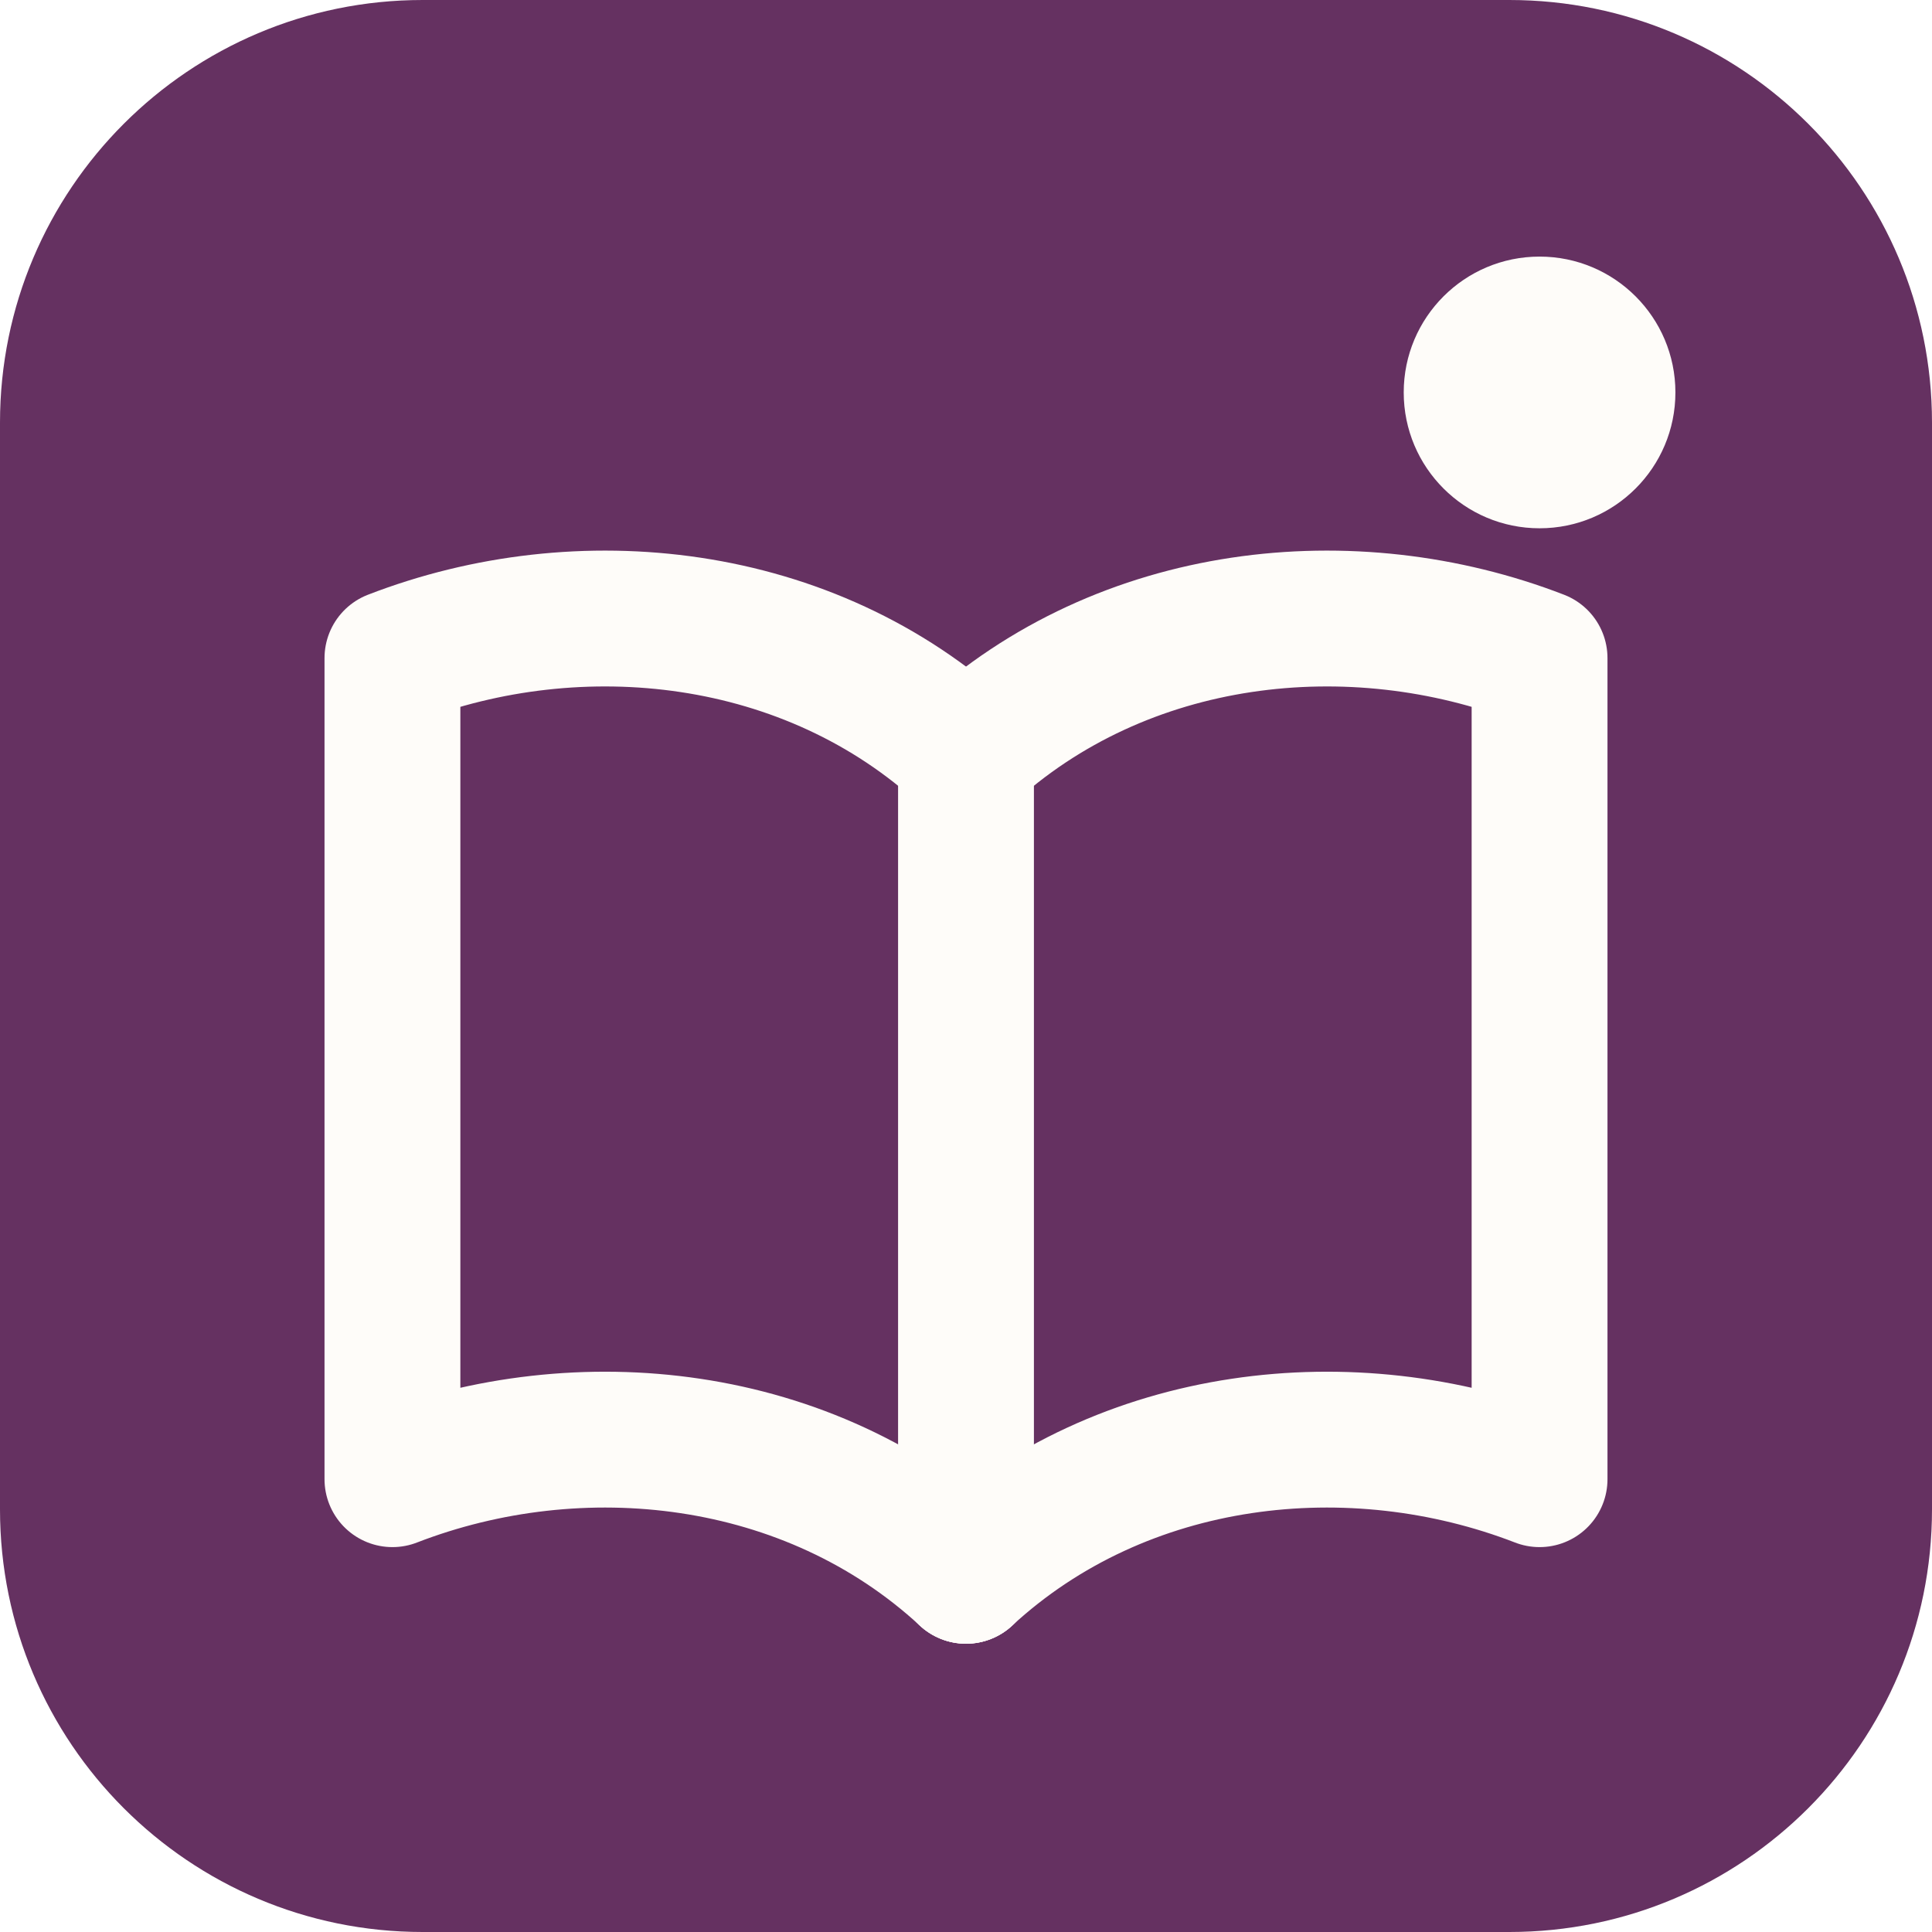
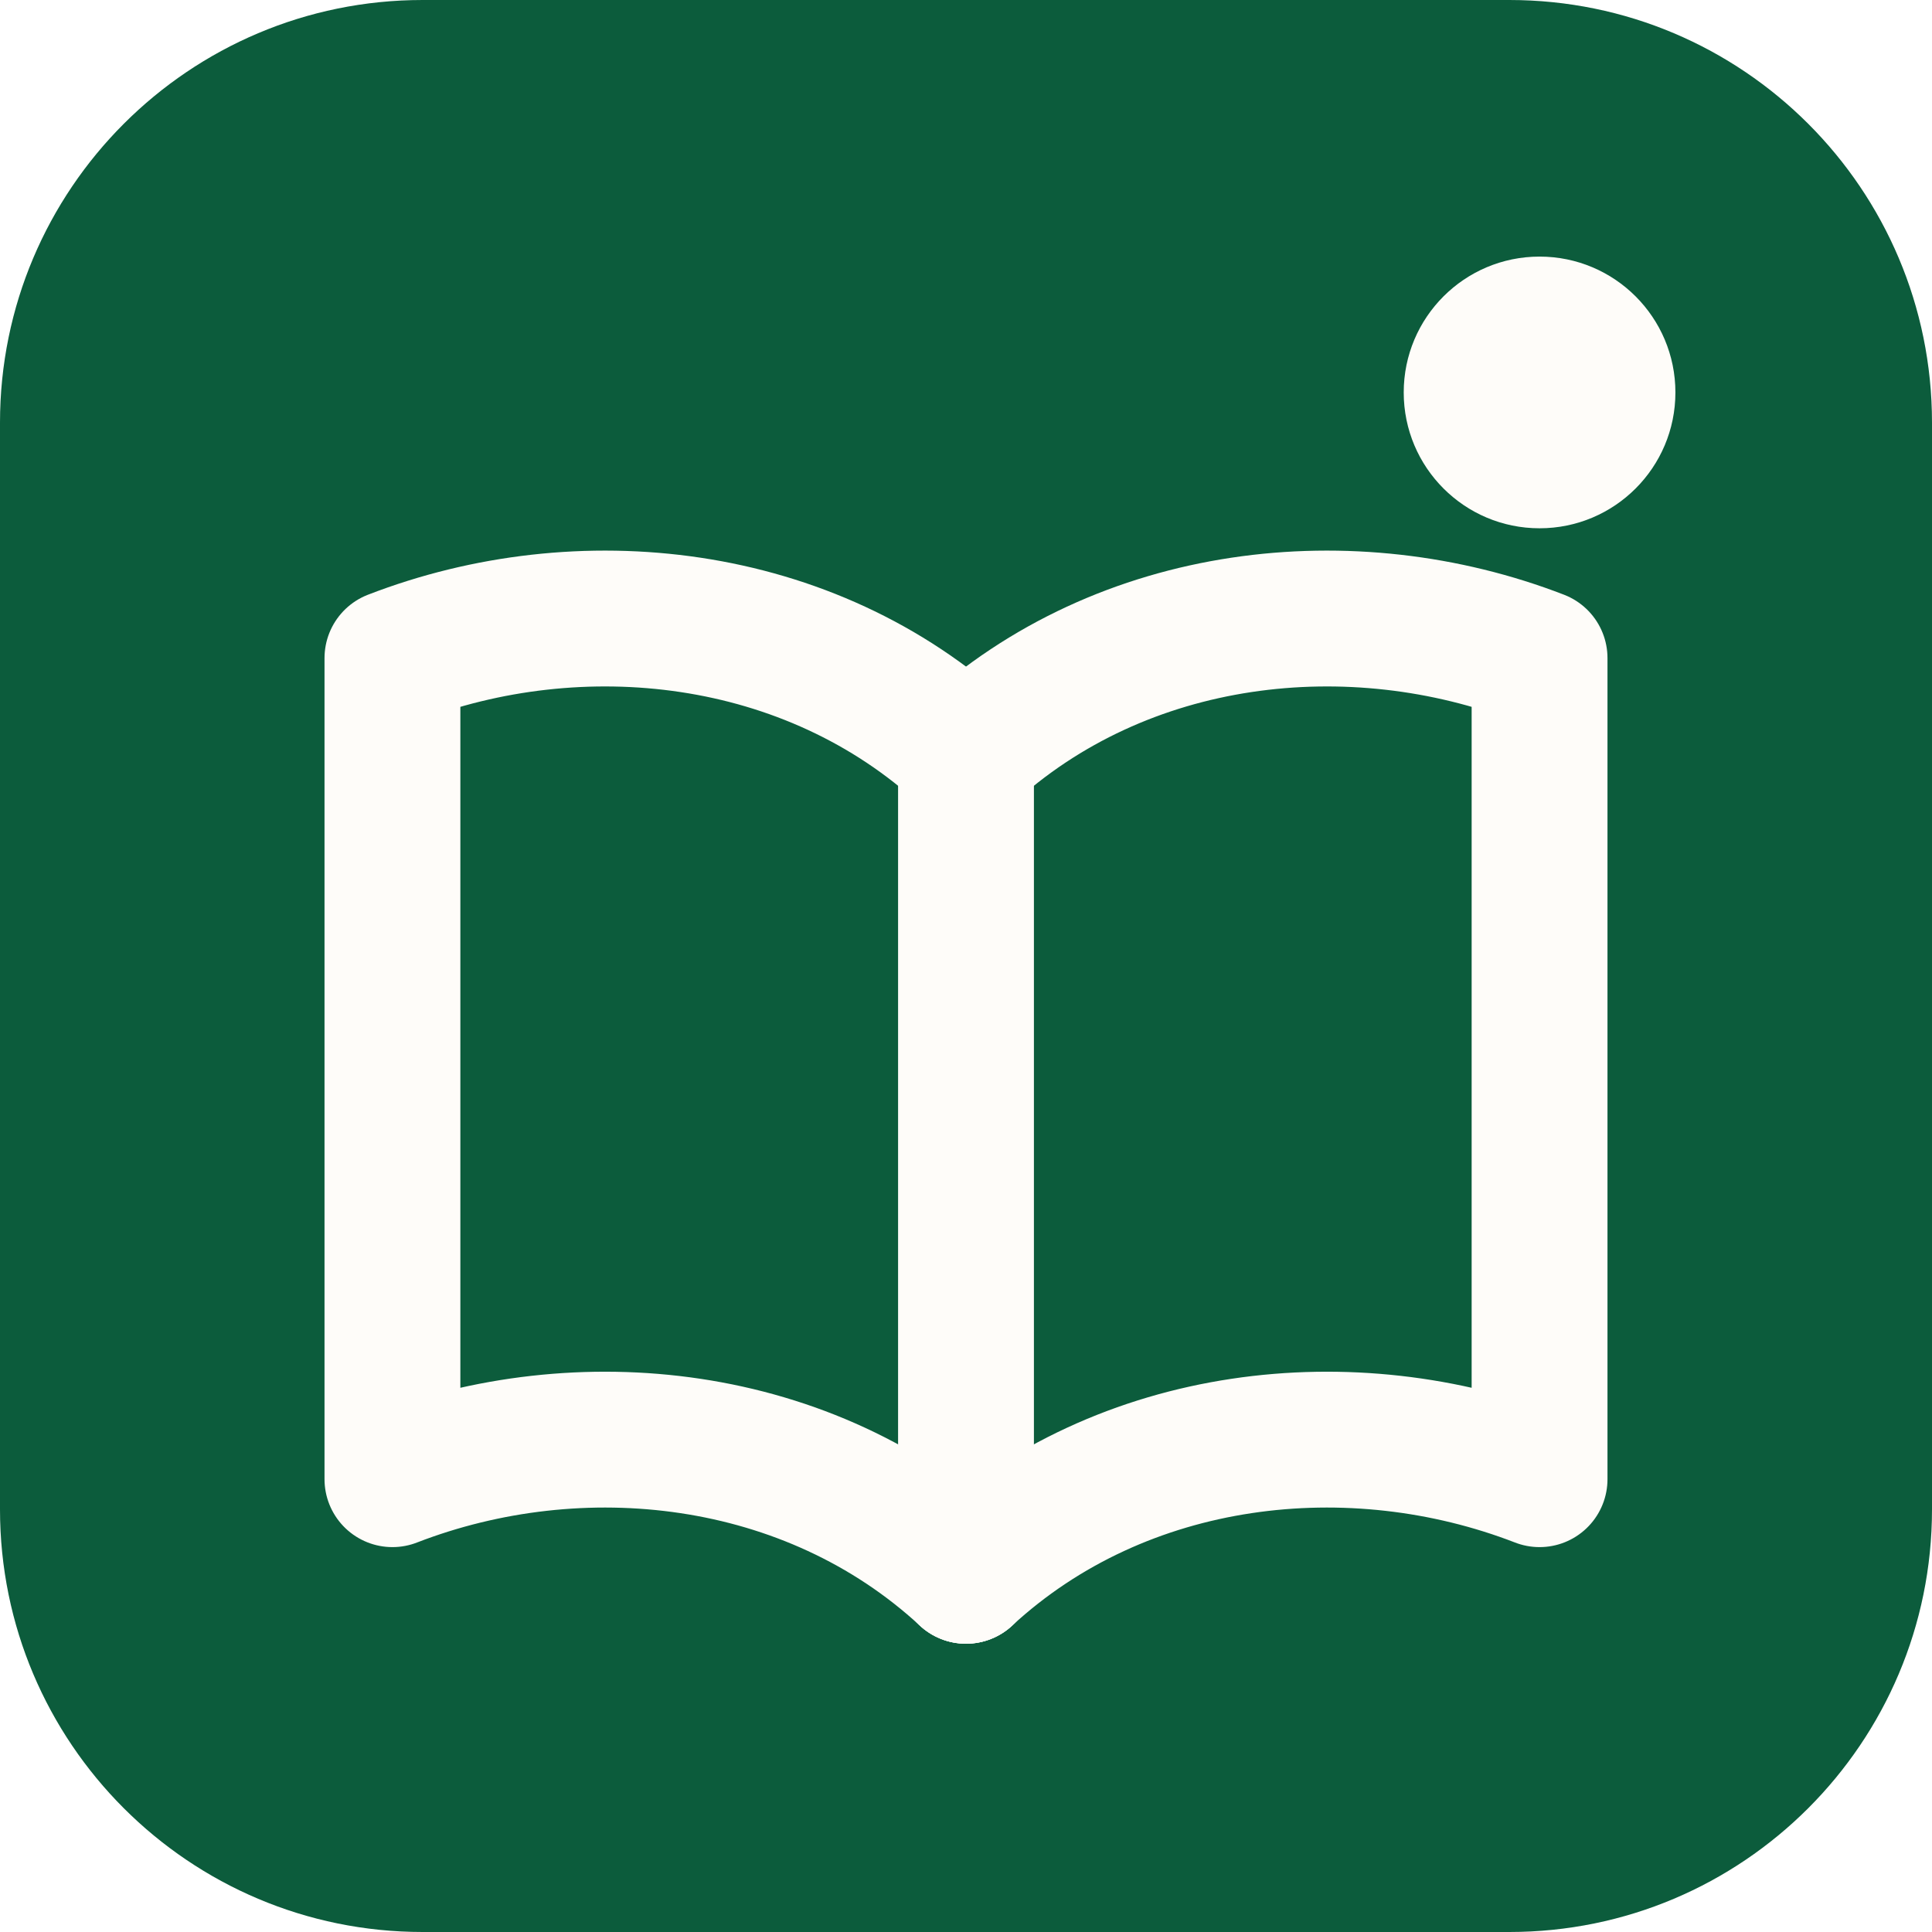
<svg xmlns="http://www.w3.org/2000/svg" viewBox="0 0 32 32" role="img" aria-label="Sourcebook">
-   <rect width="32" height="32" rx="7" fill="#653161" />
+   <rect width="32" height="32" rx="7" fill="#0C5C3C" />
  <g fill="none" stroke="#FEFCF9" stroke-width="2.25" stroke-linecap="round" stroke-linejoin="round">
    <path d="M16 12.5c-2.6-2.4-6.4-2.8-9.5-1.6v13.6c3.1-1.2 6.9-.8 9.5 1.6" />
    <path d="M16 12.5c2.6-2.4 6.4-2.8 9.5-1.6v13.6c-3.1-1.2-6.9-.8-9.5 1.6" />
    <path d="M16 12.5v13.6" />
  </g>
  <circle cx="25.5" cy="6.5" r="2.25" fill="#FEFCF9" />
</svg>
